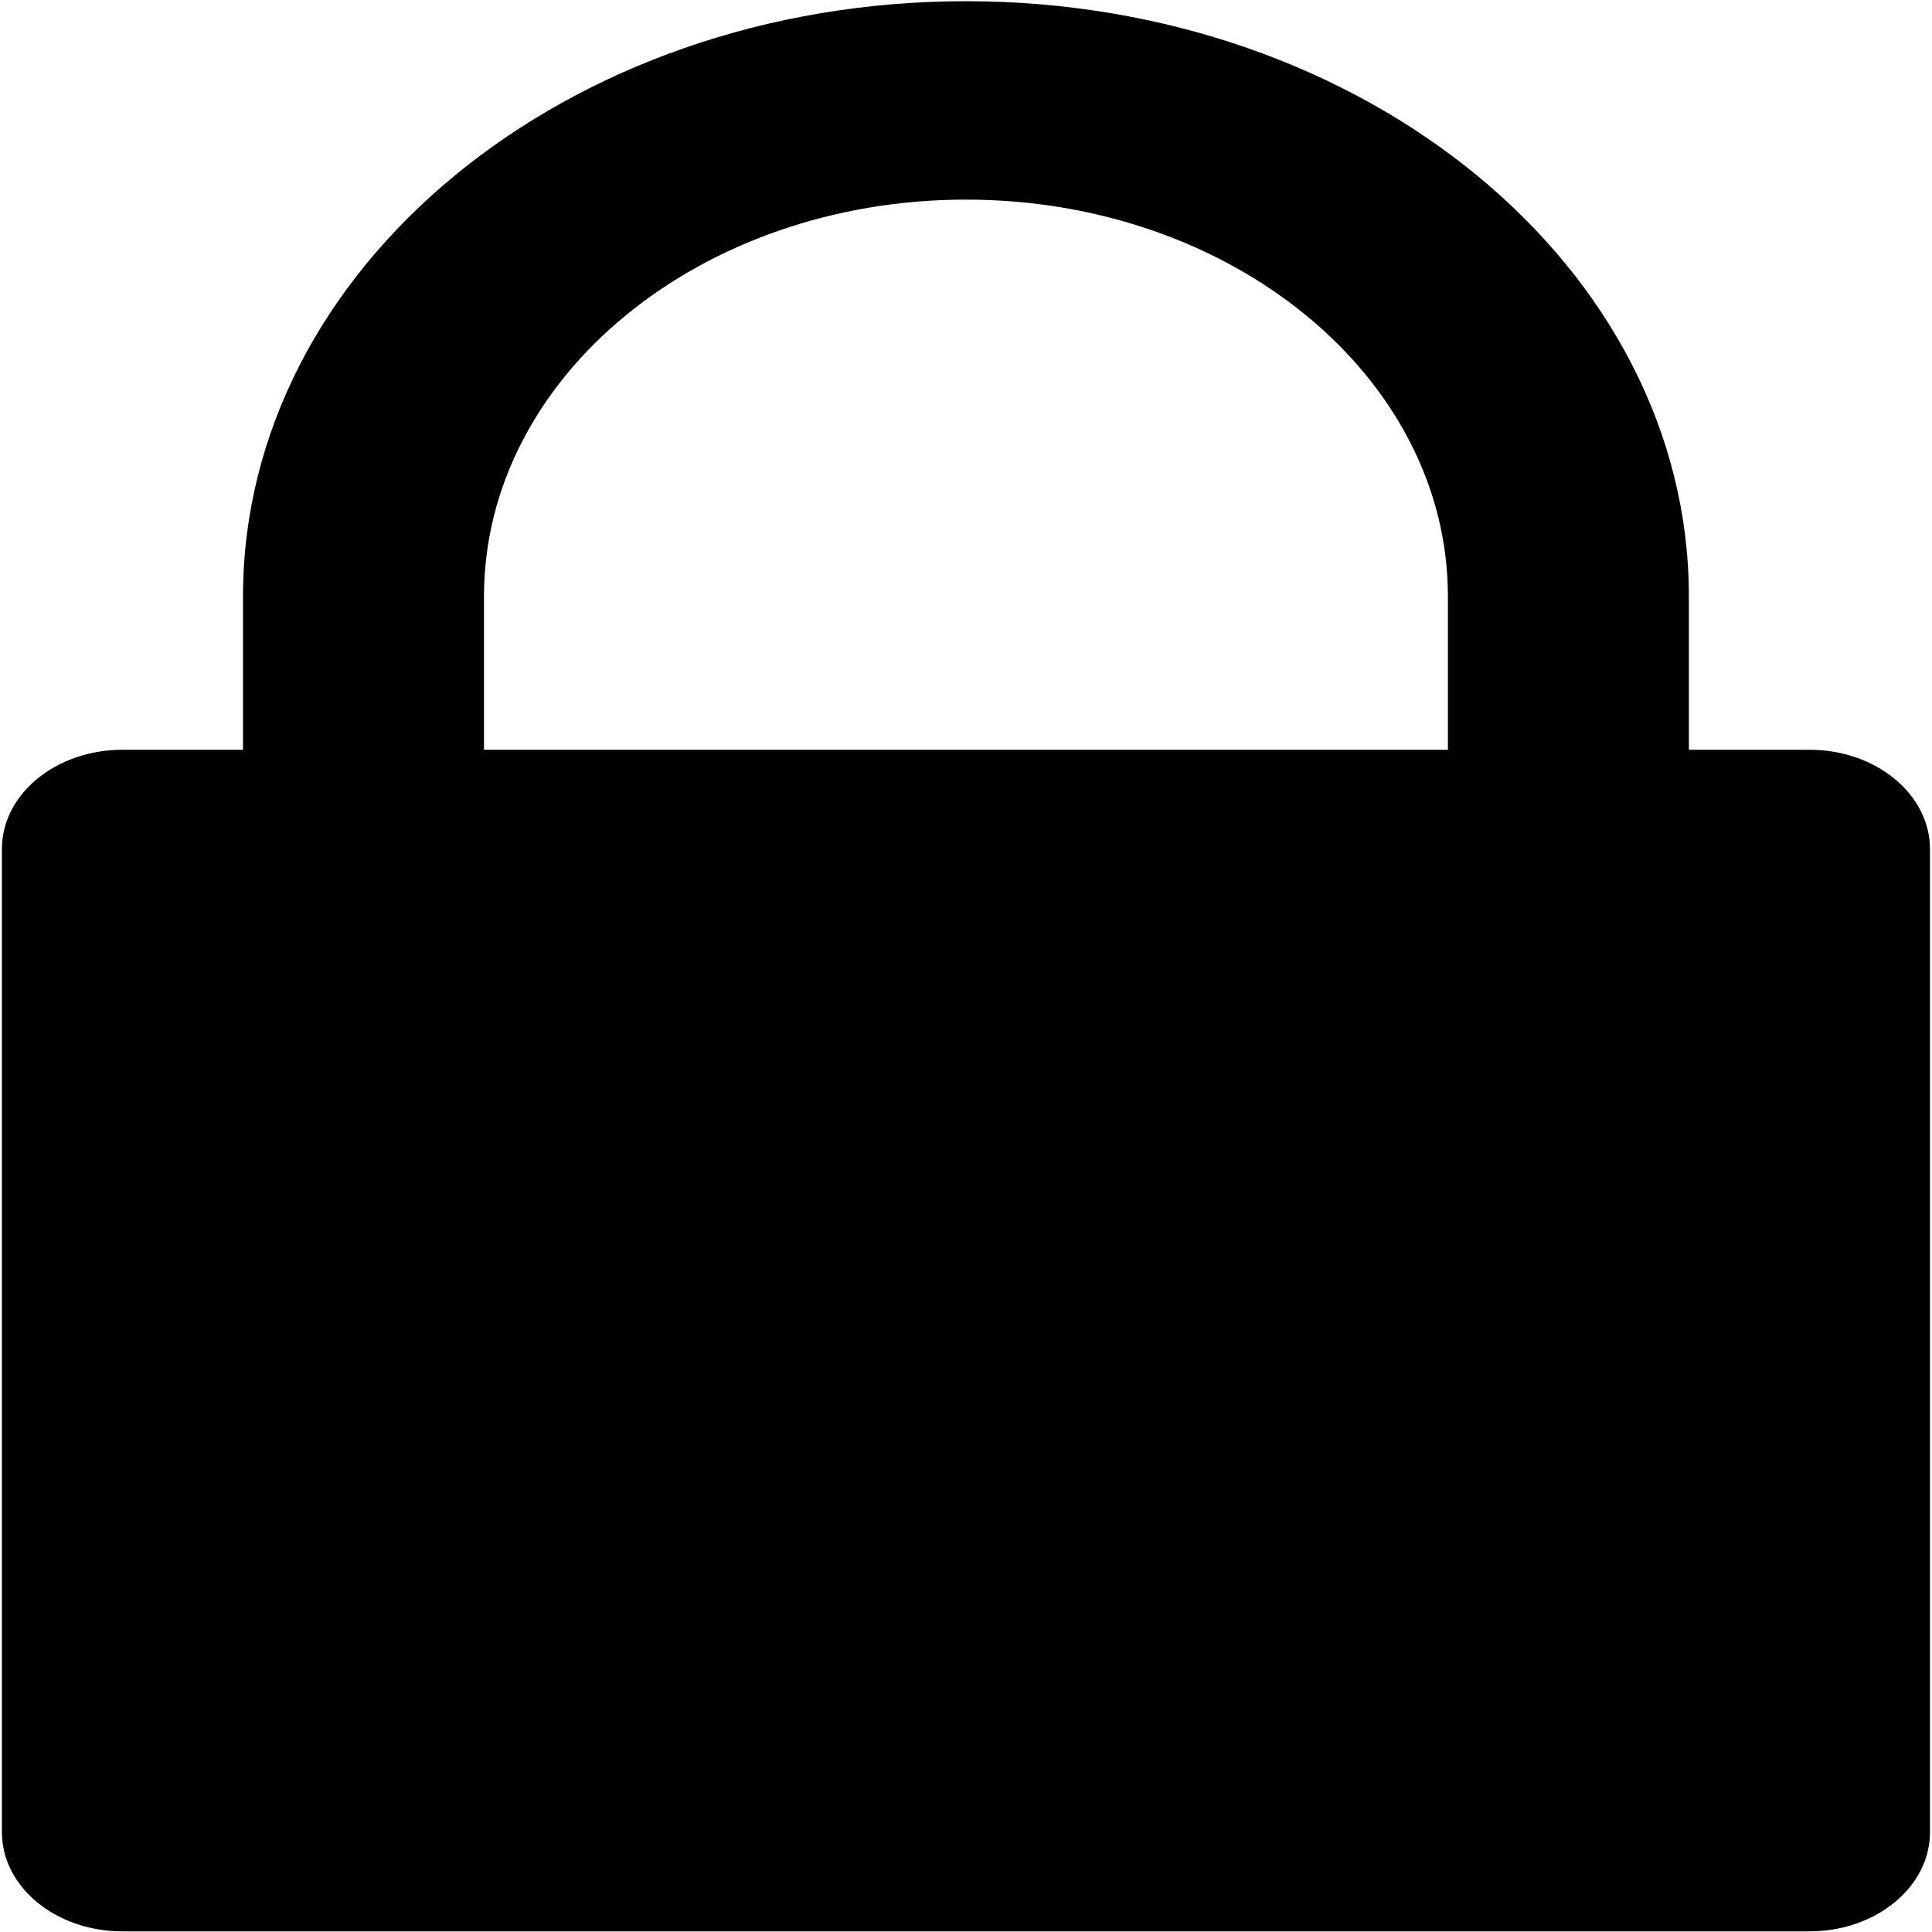
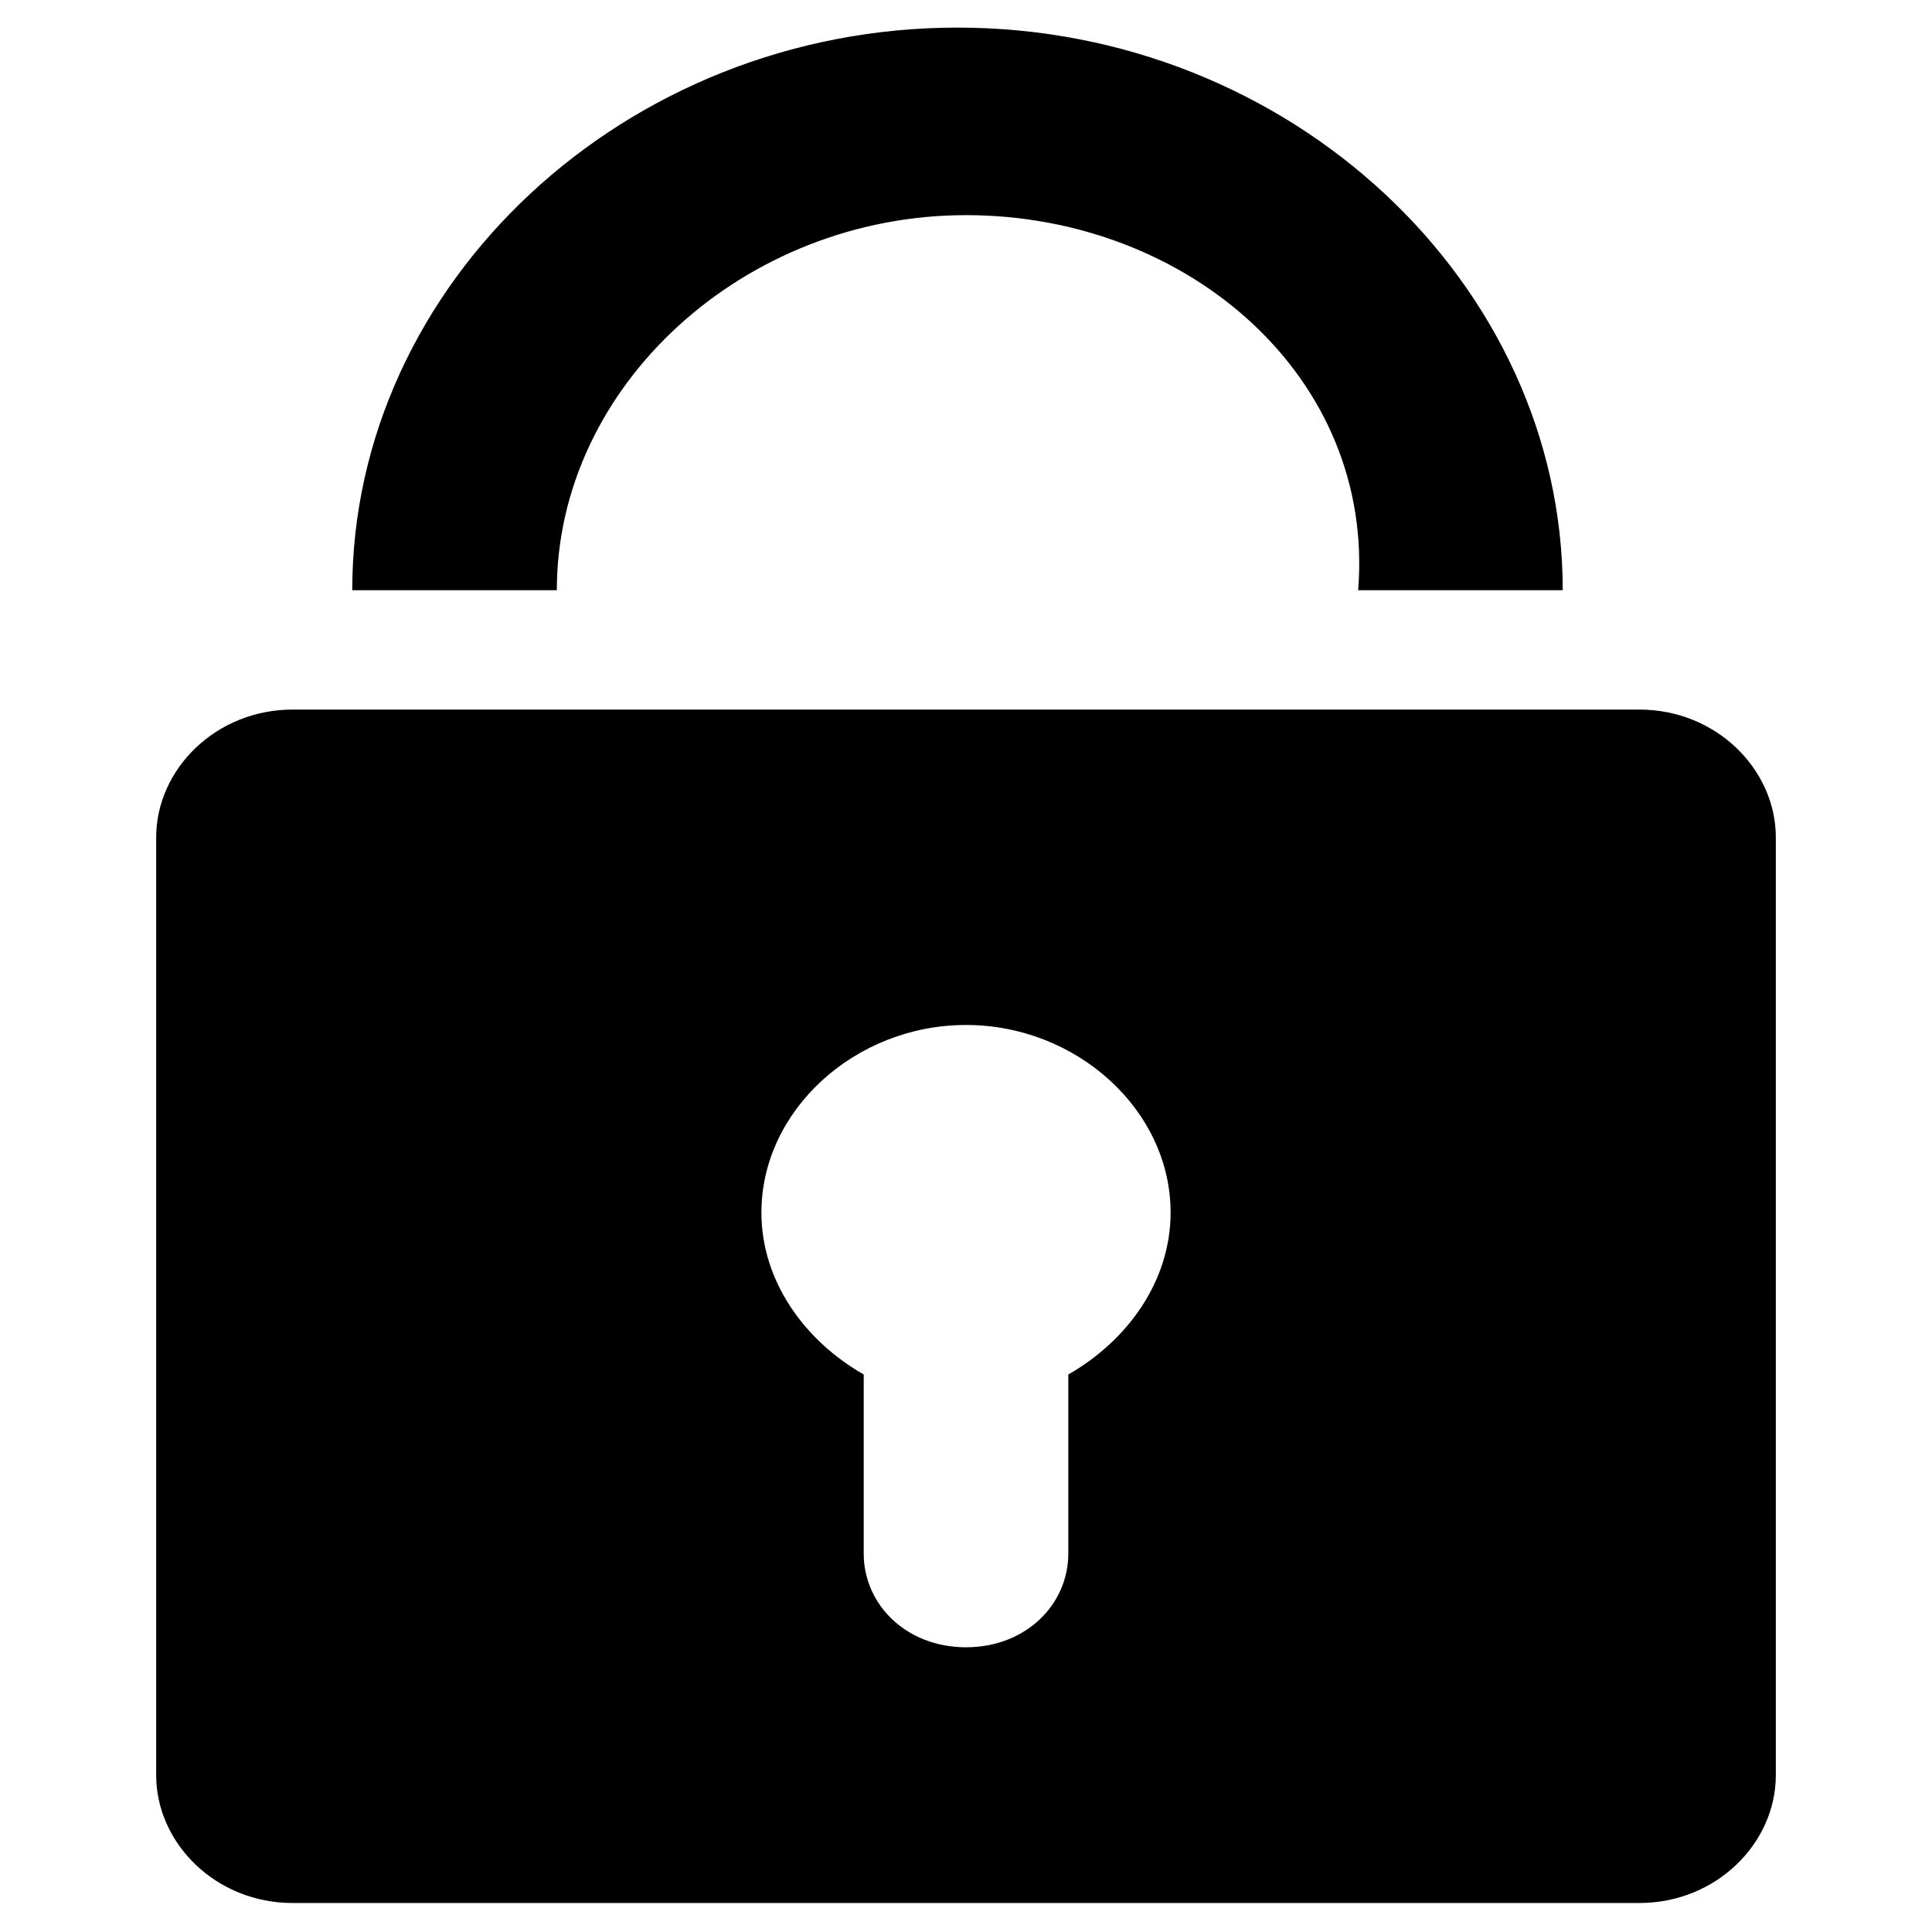
- <svg xmlns="http://www.w3.org/2000/svg" width="128" height="128">
-   <path d="M119.88 49.674h-7.987V39.52C111.893 17.738 90.45.08 63.996.08 37.543.08 16.1 17.738 16.1 39.52v10.154H8.113c-4.408 0-7.987 2.94-7.987 6.577v65.13c0 3.637 3.57 6.577 7.987 6.577H119.88c4.407 0 7.987-2.94 7.987-6.577v-65.13c-.008-3.636-3.58-6.577-7.987-6.577zm-23.953 0H32.065V39.52c0-14.524 14.301-26.295 31.931-26.295 17.63 0 31.932 11.777 31.932 26.295v10.153z" />
+ <svg xmlns="http://www.w3.org/2000/svg" t="1545700954682" class="icon" style="" viewBox="0 0 1024 1024" version="1.1" p-id="3654" width="200" height="200">
+   <defs>
+     <style type="text/css" />
+   </defs>
+   <path d="M868.935 1008.63l-713.868 0c-40.657 0-72.291-31.631-72.291-67.773l0-496.994c0-36.144 31.631-67.773 72.291-67.773l713.868 0c40.657 0 72.291 31.631 72.291 67.773l0 496.994c0 36.144-31.631 67.773-72.291 67.773l0 0 0 0 0 0zM512 543.259c-58.732 0-108.432 45.187-108.432 99.402 0 36.144 22.586 67.773 54.218 85.849l0 94.887c0 27.108 22.586 49.696 54.218 49.696s54.218-22.586 54.218-49.696l0-94.887c31.631-18.071 54.218-49.696 54.218-85.849 0-54.218-49.696-99.402-108.432-99.402l0 0 0 0zM512 114.031c-117.471 0-216.867 90.356-216.867 198.797l-108.432 0c0-162.655 144.582-298.202 320.79-298.202s320.79 135.546 320.79 298.202l-108.432 0c9.041-112.951-90.356-198.797-207.836-198.797l0 0 0 0zM512 114.031z" p-id="3655" />
</svg>
